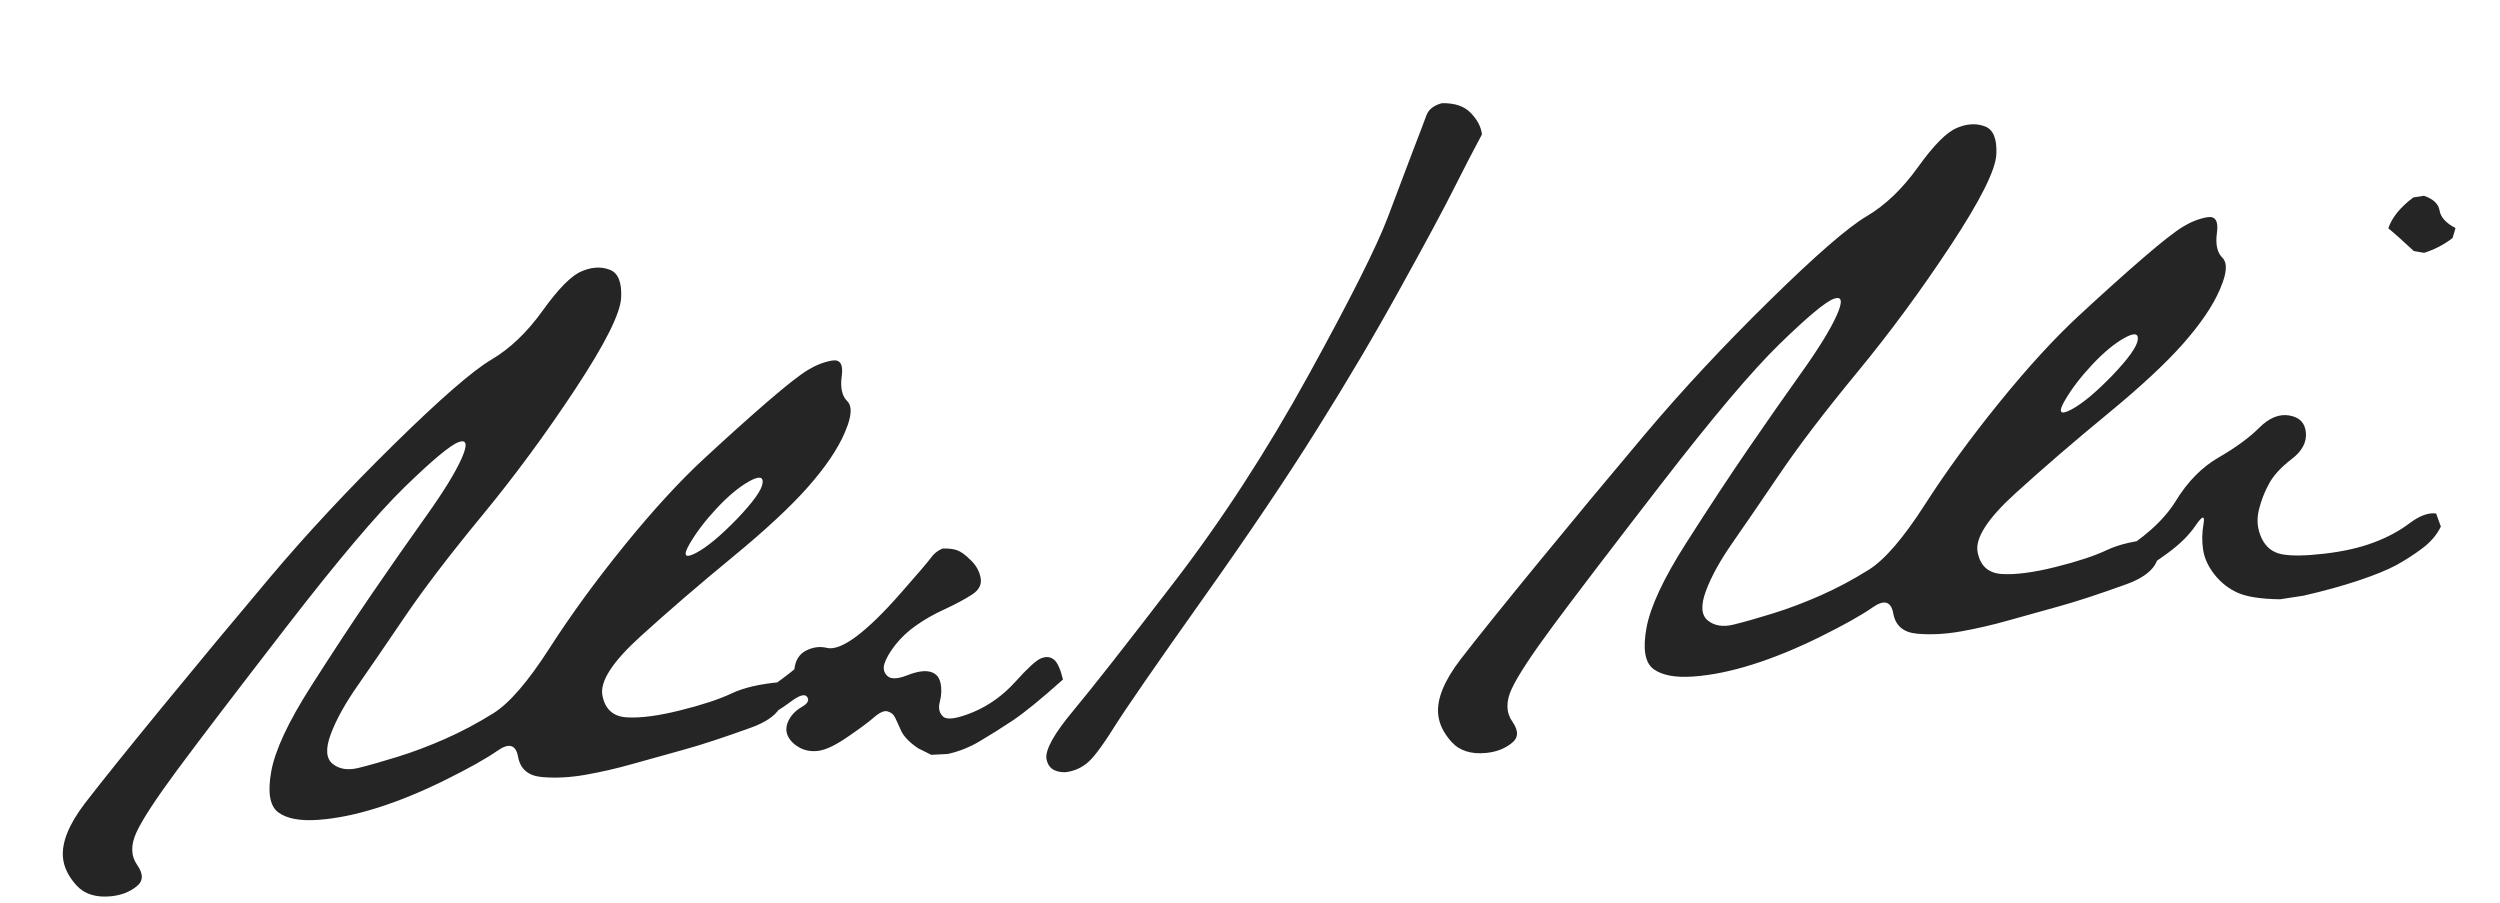
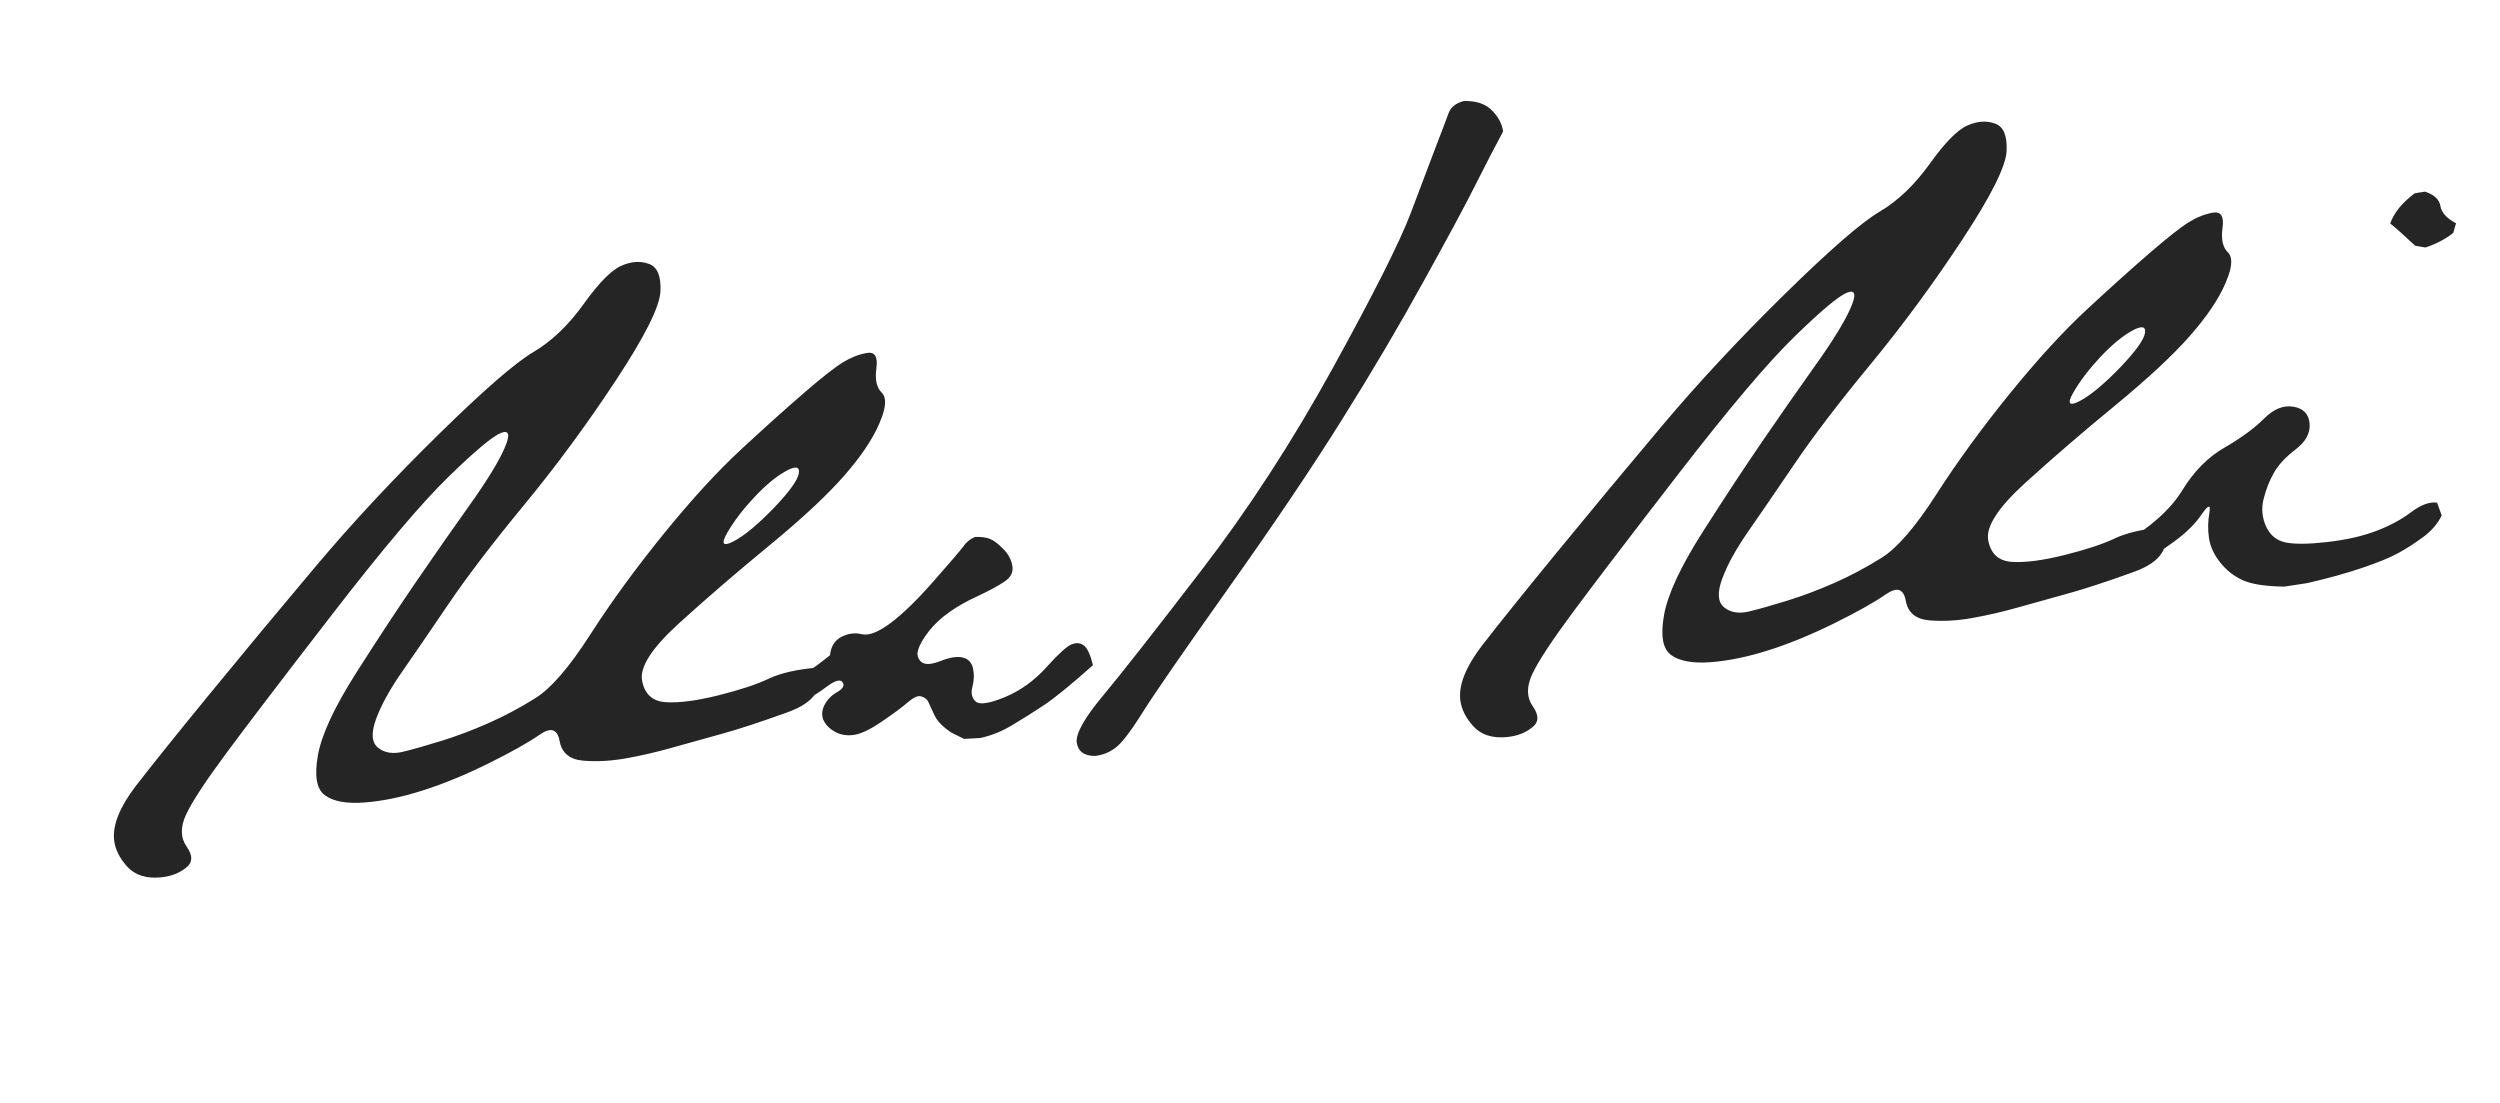
- <svg xmlns="http://www.w3.org/2000/svg" width="695" height="251" viewBox="0 0 695 251" fill="none">
-   <path d="M204.924 144.226C209.361 139.574 211.716 136.291 211.988 134.378C212.259 132.464 211.01 132.281 208.238 133.826C205.467 135.372 202.479 137.856 199.275 141.28C196.071 144.703 193.538 148.031 191.675 151.262C189.813 154.494 190.397 155.323 193.427 153.75C196.458 152.178 200.29 149.003 204.924 144.226ZM217.039 189.621C219.301 195.25 216.572 199.462 208.851 202.256C201.131 205.051 194.801 207.125 189.863 208.477C184.924 209.83 180.268 211.127 175.894 212.368C171.52 213.61 167.173 214.612 162.854 215.377C158.535 216.141 154.473 216.355 150.668 216.019C146.862 215.682 144.652 213.818 144.037 210.426C143.421 207.034 141.527 206.446 138.354 208.662C135.182 210.878 130.309 213.611 123.735 216.862C117.162 220.113 110.909 222.676 104.978 224.551C99.047 226.426 93.561 227.548 88.519 227.916C83.478 228.285 79.767 227.598 77.387 225.856C75.006 224.115 74.347 220.308 75.411 214.437C76.475 208.566 80.134 200.722 86.39 190.906C92.646 181.09 98.364 172.404 103.546 164.847C108.728 157.29 113.718 150.145 118.514 143.414C123.311 136.682 126.58 131.367 128.32 127.468C130.061 123.568 129.772 122.054 127.454 122.924C125.136 123.794 120.15 127.953 112.495 135.401C104.841 142.849 93.885 155.8 79.627 174.252C65.369 192.705 55.28 205.931 49.359 213.932C43.438 221.933 39.642 227.722 37.973 231.3C36.304 234.878 36.361 237.935 38.144 240.472C39.927 243.009 39.847 245.008 37.904 246.467C36.019 247.972 33.704 248.868 30.958 249.155C26.71 249.597 23.462 248.574 21.212 246.086C19.02 243.644 17.789 241.128 17.519 238.537C17.076 234.29 19.113 229.207 23.628 223.291C28.195 217.369 35.333 208.482 45.042 196.63C54.751 184.779 64.731 172.768 74.983 160.598C85.235 148.428 96.774 136.045 109.6 123.449C122.426 110.854 131.429 103.029 136.609 99.976C141.789 96.922 146.551 92.368 150.894 86.312C155.238 80.256 158.814 76.637 161.623 75.454C162.875 74.904 164.097 74.567 165.288 74.443C166.739 74.292 168.118 74.463 169.426 74.954C171.819 75.805 172.902 78.415 172.677 82.785C172.452 87.154 168.224 95.581 159.995 108.064C151.766 120.547 143.119 132.288 134.054 143.287C124.989 154.286 117.801 163.701 112.491 171.534C107.181 179.366 102.794 185.767 99.333 190.736C95.871 195.705 93.404 200.177 91.934 204.153C90.463 208.129 90.643 210.86 92.473 212.344C94.304 213.829 96.7 214.208 99.661 213.48C102.622 212.753 106.259 211.719 110.57 210.38C114.882 209.04 119.29 207.376 123.796 205.388C128.302 203.4 132.767 201.023 137.191 198.258C141.616 195.492 146.802 189.48 152.749 180.219C158.696 170.959 165.637 161.438 173.572 151.657C181.507 141.875 188.889 133.827 195.719 127.512C202.549 121.197 208.487 115.865 213.532 111.517C218.577 107.168 222.232 104.3 224.496 102.912C226.76 101.524 229.024 100.633 231.287 100.24C233.55 99.847 234.458 101.271 234.01 104.512C233.562 107.753 234.067 110.083 235.524 111.502C236.05 112.023 236.358 112.724 236.45 113.605C236.618 115.211 236.067 117.468 234.799 120.375C232.859 124.871 229.478 129.858 224.655 135.335C219.832 140.813 212.791 147.359 203.53 154.975C194.27 162.591 185.765 169.918 178.016 176.957C170.266 183.997 166.749 189.443 167.465 193.295C168.181 197.148 170.436 199.191 174.231 199.424C178.025 199.657 182.985 199.009 189.109 197.48C195.234 195.952 199.993 194.382 203.386 192.772C206.779 191.161 211.33 190.111 217.039 189.621ZM295.512 188.903C289.621 194.178 284.988 197.96 281.614 200.249C278.234 202.487 275.137 204.433 272.325 206.087C269.564 207.736 266.623 208.907 263.501 209.599L258.892 209.844L255.246 208.024C252.824 206.392 251.239 204.75 250.491 203.1C249.738 201.398 249.163 200.149 248.766 199.353C248.368 198.556 247.685 198.025 246.714 197.76C245.796 197.489 244.521 198.067 242.889 199.494C241.304 200.864 238.873 202.662 235.597 204.888C232.372 207.11 229.755 208.377 227.745 208.692C225.788 209 224.006 208.741 222.402 207.913C220.849 207.08 219.743 206.017 219.084 204.724C218.421 203.38 218.453 201.936 219.183 200.394C219.959 198.795 221.187 197.514 222.867 196.554C224.547 195.593 225.051 194.65 224.379 193.726C223.706 192.801 222.11 193.308 219.589 195.246C217.062 197.133 214.498 198.657 211.896 199.818C209.346 200.974 207.385 201.755 206.014 202.159C204.642 202.564 203.566 201.289 202.787 198.333C203.165 196.932 204.963 195.592 208.181 194.314C211.399 193.036 215.616 190.293 220.833 186.083C221.097 183.595 222.173 181.859 224.061 180.877C226 179.889 227.937 179.635 229.872 180.114C231.859 180.588 234.602 179.516 238.099 176.9C241.643 174.227 245.754 170.211 250.432 164.853C255.162 159.49 257.939 156.242 258.764 155.109C259.583 153.924 260.67 153.051 262.026 152.491C263.591 152.433 264.915 152.583 266 152.941C267.085 153.299 268.358 154.214 269.821 155.685C271.329 157.098 272.262 158.755 272.617 160.656C272.966 162.505 272.159 164.055 270.195 165.307C268.283 166.554 265.803 167.886 262.757 169.303C259.757 170.663 257.086 172.172 254.746 173.83C252.451 175.43 250.495 177.258 248.876 179.311C247.309 181.36 246.311 183.087 245.881 184.494C245.447 185.848 245.723 186.997 246.712 187.942C247.695 188.834 249.496 188.777 252.114 187.771C254.779 186.708 256.889 186.357 258.445 186.719C260.053 187.075 261.05 188.097 261.436 189.785C261.816 191.421 261.763 193.18 261.279 195.064C260.789 196.895 261.119 198.301 262.268 199.281C263.412 200.209 266.194 199.762 270.612 197.94C275.025 196.066 278.92 193.251 282.299 189.495C285.678 185.739 288.045 183.581 289.401 183.021C290.808 182.455 291.998 182.567 292.97 183.356C293.937 184.093 294.785 185.942 295.512 188.903ZM400.876 28.679C404.431 28.623 407.09 29.524 408.855 31.382C410.672 33.235 411.716 35.221 411.99 37.34C409.665 41.666 407.072 46.676 404.209 52.368C401.392 58.002 396.458 67.183 389.406 79.91C382.406 92.631 374.685 105.716 366.242 119.164C357.85 132.606 347.194 148.432 334.272 166.64C321.397 184.791 313.207 196.642 309.701 202.191C306.2 207.793 303.571 211.209 301.814 212.439C300.115 213.716 298.203 214.465 296.079 214.687C292.99 214.694 291.256 213.383 290.877 210.752C290.711 208.151 293.188 203.782 298.309 197.645C303.476 191.451 312.744 179.645 326.115 162.228C339.537 144.805 352.06 125.538 363.684 104.428C375.308 83.317 382.661 68.7 385.742 60.576C388.822 52.453 391.224 46.102 392.946 41.524C394.72 36.94 395.912 33.805 396.521 32.118C397.131 30.431 398.582 29.285 400.876 28.679ZM587.227 104.377C591.665 99.726 594.02 96.443 594.291 94.529C594.563 92.616 593.314 92.432 590.542 93.978C587.771 95.523 584.783 98.008 581.579 101.431C578.375 104.855 575.842 108.182 573.979 111.414C572.117 114.645 572.701 115.474 575.731 113.902C578.761 112.329 582.594 109.154 587.227 104.377ZM599.343 149.772C601.605 155.401 598.876 159.613 591.155 162.408C583.435 165.202 577.105 167.276 572.167 168.629C567.228 169.981 562.572 171.278 558.198 172.52C553.824 173.761 549.477 174.764 545.158 175.528C540.839 176.293 536.777 176.507 532.972 176.17C529.166 175.834 526.956 173.97 526.341 170.578C525.725 167.186 523.831 166.598 520.658 168.813C517.485 171.029 512.612 173.763 506.039 177.014C499.466 180.265 493.213 182.828 487.282 184.703C481.351 186.578 475.864 187.7 470.823 188.068C465.782 188.436 462.071 187.75 459.69 186.008C457.31 184.266 456.651 180.46 457.715 174.589C458.778 168.718 462.438 160.874 468.694 151.058C474.949 141.242 480.668 132.555 485.85 124.998C491.032 117.441 496.022 110.297 500.818 103.565C505.615 96.834 508.884 91.519 510.624 87.619C512.365 83.72 512.076 82.205 509.758 83.075C507.44 83.945 502.453 88.104 494.799 95.553C487.144 103.001 476.188 115.951 461.931 134.404C447.673 152.856 437.584 166.083 431.663 174.084C425.741 182.084 421.946 187.874 420.277 191.451C418.607 195.029 418.664 198.087 420.447 200.624C422.23 203.161 422.151 205.159 420.208 206.618C418.323 208.124 416.007 209.02 413.262 209.306C409.014 209.749 405.766 208.726 403.516 206.237C401.324 203.795 400.093 201.279 399.823 198.689C399.38 194.441 401.417 189.359 405.932 183.442C410.499 177.52 417.637 168.633 427.346 156.782C437.055 144.93 447.035 132.919 457.287 120.749C467.539 108.579 479.078 96.196 491.904 83.601C504.73 71.005 513.732 63.181 518.913 60.127C524.093 57.074 528.854 52.519 533.198 46.464C537.542 40.408 541.118 36.788 543.927 35.605C545.179 35.056 546.401 34.719 547.592 34.595C549.042 34.444 550.422 34.614 551.73 35.106C554.123 35.956 555.206 38.566 554.981 42.936C554.756 47.306 550.528 55.732 542.299 68.215C534.07 80.698 525.422 92.439 516.358 103.438C507.293 114.437 500.105 123.853 494.795 131.685C489.484 139.518 485.098 145.918 481.636 150.887C478.175 155.856 475.708 160.329 474.238 164.305C472.767 168.281 472.947 171.011 474.777 172.496C476.608 173.981 479.004 174.36 481.965 173.632C484.926 172.904 488.563 171.871 492.874 170.531C497.186 169.192 501.594 167.528 506.1 165.539C510.605 163.551 515.071 161.174 519.495 158.409C523.92 155.644 529.106 149.631 535.053 140.371C541 131.111 547.941 121.59 555.876 111.808C563.811 102.027 571.193 93.978 578.023 87.663C584.853 81.348 590.791 76.017 595.836 71.668C600.881 67.32 604.536 64.451 606.8 63.063C609.064 61.675 611.328 60.785 613.591 60.392C615.854 59.999 616.762 61.423 616.314 64.664C615.866 67.905 616.371 70.235 617.828 71.654C618.354 72.175 618.662 72.876 618.754 73.757C618.922 75.362 618.371 77.619 617.103 80.527C615.163 85.023 611.782 90.01 606.959 95.487C602.136 100.964 595.095 107.511 585.834 115.127C576.574 122.742 568.069 130.07 560.32 137.109C552.57 144.148 549.053 149.594 549.769 153.447C550.485 157.3 552.74 159.343 556.535 159.576C560.329 159.808 565.289 159.161 571.413 157.632C577.538 156.103 582.297 154.534 585.69 152.923C589.082 151.313 593.634 150.263 599.343 149.772ZM633.851 166.598C628.502 166.527 624.564 165.916 622.035 164.766C619.506 163.616 617.367 161.928 615.616 159.701C613.865 157.475 612.814 155.176 612.462 152.803C612.11 150.431 612.149 148.045 612.58 145.643C613.005 143.19 612.285 143.318 610.42 146.026C608.607 148.728 605.972 151.333 602.516 153.84C599.059 156.347 596.129 158.381 593.726 159.941C591.317 161.448 589.374 159.635 587.896 154.5C595.883 149.74 601.534 144.674 604.849 139.301C608.159 133.877 612.161 129.82 616.855 127.132C621.596 124.386 625.342 121.639 628.093 118.891C630.844 116.143 633.632 115.014 636.459 115.505C639.285 115.996 640.813 117.591 641.042 120.29C641.271 122.99 639.955 125.431 637.093 127.614C634.231 129.798 632.159 132.03 630.878 134.31C629.597 136.591 628.626 139.075 627.963 141.762C627.301 144.449 627.545 147.042 628.696 149.54C629.846 152.039 631.705 153.547 634.273 154.065C636.84 154.583 640.763 154.54 646.042 153.938C651.32 153.335 655.9 152.308 659.781 150.856C663.661 149.404 667.01 147.615 669.825 145.489C672.641 143.363 675.112 142.451 677.238 142.753L678.559 146.385C677.439 148.701 675.688 150.743 673.306 152.51C670.924 154.277 668.544 155.808 666.166 157.103C663.787 158.398 660.347 159.804 655.844 161.321C651.342 162.837 646.176 164.266 640.346 165.607L633.851 166.598ZM663.947 63.469C664.991 60.428 667.311 57.568 670.907 54.889L673.844 54.425C676.449 55.306 677.901 56.673 678.199 58.527C678.497 60.382 679.975 62.008 682.635 63.406L681.822 66.162C679.498 67.975 676.866 69.349 673.926 70.284L671.047 69.798C667.915 66.878 665.548 64.768 663.947 63.469Z" fill="#252525" />
+ <svg xmlns="http://www.w3.org/2000/svg" width="710" height="313" viewBox="0 0 710 313" fill="none">
+   <path d="M219.81 144.226C224.248 139.574 226.602 136.291 226.874 134.378C227.146 132.464 225.896 132.281 223.125 133.826C220.354 135.372 217.366 137.856 214.162 141.28C210.958 144.703 208.425 148.031 206.562 151.262C204.7 154.494 205.284 155.323 208.314 153.75C211.344 152.178 215.176 149.003 219.81 144.226ZM231.925 189.621C234.188 195.25 231.459 199.462 223.738 202.256C216.018 205.051 209.688 207.125 204.75 208.477C199.811 209.83 195.155 211.127 190.781 212.368C186.407 213.61 182.06 214.612 177.741 215.377C173.422 216.141 169.36 216.355 165.555 216.019C161.749 215.682 159.539 213.818 158.923 210.426C158.308 207.034 156.414 206.446 153.241 208.662C150.068 210.878 145.195 213.611 138.622 216.862C132.049 220.113 125.796 222.676 119.865 224.551C113.934 226.426 108.447 227.548 103.406 227.916C98.365 228.285 94.654 227.598 92.273 225.856C89.892 224.115 89.234 220.308 90.298 214.437C91.361 208.566 95.021 200.722 101.277 190.906C107.532 181.09 113.251 172.404 118.433 164.847C123.615 157.29 128.604 150.145 133.401 143.414C138.198 136.682 141.467 131.367 143.207 127.468C144.948 123.568 144.659 122.054 142.341 122.924C140.023 123.794 135.036 127.953 127.382 135.401C119.727 142.849 108.771 155.8 94.514 174.252C80.256 192.705 70.167 205.931 64.246 213.932C58.324 221.933 54.529 227.722 52.86 231.3C51.19 234.878 51.247 237.935 53.03 240.472C54.813 243.009 54.733 245.008 52.791 246.467C50.906 247.972 48.59 248.868 45.845 249.155C41.597 249.597 38.348 248.574 36.099 246.086C33.907 243.644 32.676 241.128 32.406 238.537C31.963 234.29 33.999 229.207 38.514 223.291C43.081 217.369 50.219 208.482 59.928 196.63C69.638 184.779 79.618 172.768 89.87 160.598C100.122 148.428 111.661 136.045 124.487 123.449C137.312 110.854 146.315 103.029 151.495 99.976C156.676 96.922 161.437 92.368 165.781 86.312C170.124 80.256 173.701 76.637 176.51 75.454C177.762 74.904 178.983 74.567 180.175 74.443C181.625 74.292 183.005 74.463 184.313 74.954C186.705 75.805 187.789 78.415 187.564 82.785C187.339 87.154 183.111 95.581 174.882 108.064C166.652 120.547 158.005 132.288 148.94 143.287C139.876 154.286 132.688 163.701 127.378 171.534C122.067 179.366 117.681 185.767 114.219 190.736C110.757 195.705 108.291 200.177 106.82 204.153C105.35 208.129 105.53 210.86 107.36 212.344C109.191 213.829 111.586 214.208 114.548 213.48C117.509 212.753 121.146 211.719 125.457 210.38C129.768 209.04 134.177 207.376 138.683 205.388C143.188 203.4 147.653 201.023 152.078 198.258C156.503 195.492 161.689 189.48 167.636 180.219C173.583 170.959 180.524 161.438 188.459 151.657C196.394 141.875 203.776 133.827 210.606 127.512C217.436 121.197 223.374 115.865 228.419 111.517C233.464 107.168 237.119 104.3 239.383 102.912C241.647 101.524 243.91 100.633 246.174 100.24C248.437 99.847 249.344 101.271 248.897 104.512C248.449 107.753 248.954 110.083 250.411 111.502C250.936 112.023 251.245 112.724 251.337 113.605C251.504 115.211 250.954 117.468 249.686 120.375C247.746 124.871 244.365 129.858 239.542 135.335C234.719 140.813 227.678 147.359 218.417 154.975C209.157 162.591 200.652 169.918 192.902 176.957C185.153 183.997 181.636 189.443 182.352 193.295C183.068 197.148 185.323 199.191 189.117 199.424C192.912 199.657 197.872 199.009 203.996 197.48C210.121 195.952 214.879 194.382 218.272 192.772C221.665 191.161 226.216 190.111 231.925 189.621ZM310.399 188.903C304.508 194.178 299.875 197.96 296.5 200.249C293.12 202.487 290.024 204.433 287.212 206.087C284.451 207.736 281.51 208.907 278.388 209.599L273.779 209.844L270.133 208.024C267.711 206.392 266.126 204.75 265.378 203.1C264.625 201.398 264.049 200.149 263.652 199.353C263.255 198.556 262.571 198.025 261.601 197.76C260.683 197.489 259.408 198.067 257.776 199.494C256.191 200.864 253.76 202.662 250.483 204.888C247.259 207.11 244.642 208.377 242.632 208.692C240.674 209 238.893 208.741 237.288 207.913C235.735 207.08 234.629 206.017 233.971 204.724C233.307 203.38 233.34 201.936 234.07 200.394C234.845 198.795 236.073 197.514 237.754 196.554C239.434 195.593 239.938 194.65 239.266 193.726C238.593 192.801 236.996 193.308 234.476 195.246C231.949 197.133 229.385 198.657 226.783 199.818C224.233 200.974 222.272 201.755 220.9 202.159C219.529 202.564 218.453 201.289 217.674 198.333C218.051 196.932 219.849 195.592 223.067 194.314C226.286 193.036 230.503 190.293 235.72 186.083C235.984 183.595 237.06 181.859 238.947 180.877C240.887 179.889 242.824 179.635 244.759 180.114C246.746 180.588 249.488 179.516 252.986 176.9C256.53 174.227 260.641 170.211 265.319 164.853C270.049 159.49 272.826 156.242 273.651 155.109C274.47 153.924 275.557 153.051 276.912 152.491C278.477 152.433 279.802 152.583 280.887 152.941C281.971 153.299 283.245 154.214 284.707 155.685C286.216 157.098 287.148 158.755 287.503 160.656C287.853 162.505 287.046 164.055 285.082 165.307C283.17 166.554 280.69 167.886 277.644 169.303C274.643 170.663 271.973 172.172 269.632 173.83C267.338 175.43 265.381 177.258 263.763 179.311C262.196 181.36 261.198 183.087 260.768 184.494C260.333 185.848 260.61 186.997 261.599 187.942C262.582 188.834 264.383 188.777 267.001 187.771C269.665 186.708 271.776 186.357 273.332 186.719C274.94 187.075 275.937 188.097 276.322 189.785C276.702 191.421 276.65 193.18 276.166 195.064C275.676 196.895 276.006 198.301 277.155 199.281C278.299 200.209 281.08 199.762 285.498 197.94C289.911 196.066 293.807 193.251 297.186 189.495C300.565 185.739 302.932 183.581 304.287 183.021C305.695 182.455 306.885 182.567 307.857 183.356C308.824 184.093 309.671 185.942 310.399 188.903ZM415.762 28.679C419.317 28.623 421.977 29.524 423.742 31.382C425.558 33.235 426.603 35.221 426.876 37.34C424.552 41.666 421.958 46.676 419.096 52.368C416.279 58.002 411.345 67.183 404.293 79.91C397.293 92.631 389.571 105.716 381.128 119.164C372.737 132.606 362.081 148.432 349.159 166.64C336.284 184.791 328.093 196.642 324.587 202.191C321.087 207.793 318.458 211.209 316.701 212.439C315.001 213.716 313.09 214.465 310.966 214.687C307.877 214.694 306.143 213.383 305.764 210.752C305.598 208.151 308.075 203.782 313.195 197.645C318.362 191.451 327.631 179.645 341.001 162.228C354.424 144.805 366.947 125.538 378.571 104.428C390.195 83.317 397.548 68.7 400.628 60.576C403.709 52.453 406.11 46.102 407.833 41.524C409.606 36.94 410.798 33.805 411.408 32.118C412.018 30.431 413.469 29.285 415.762 28.679ZM602.114 104.377C606.552 99.726 608.906 96.443 609.178 94.529C609.45 92.616 608.2 92.432 605.429 93.978C602.658 95.523 599.67 98.008 596.466 101.431C593.262 104.855 590.729 108.182 588.866 111.414C587.003 114.645 587.587 115.474 590.618 113.902C593.648 112.329 597.48 109.154 602.114 104.377ZM614.229 149.772C616.492 155.401 613.763 159.613 606.042 162.408C598.321 165.202 591.992 167.276 587.053 168.629C582.115 169.981 577.459 171.278 573.085 172.52C568.711 173.761 564.364 174.764 560.045 175.528C555.726 176.293 551.664 176.507 547.858 176.17C544.053 175.834 541.843 173.97 541.227 170.578C540.612 167.186 538.718 166.597 535.545 168.813C532.372 171.029 527.499 173.763 520.926 177.014C514.352 180.265 508.1 182.828 502.169 184.703C496.237 186.578 490.751 187.7 485.71 188.068C480.669 188.436 476.958 187.75 474.577 186.008C472.196 184.266 471.538 180.46 472.601 174.589C473.665 168.718 477.325 160.874 483.581 151.058C489.836 141.242 495.555 132.555 500.737 124.998C505.919 117.441 510.908 110.297 515.705 103.565C520.502 96.834 523.77 91.519 525.511 87.619C527.252 83.72 526.963 82.205 524.645 83.075C522.326 83.945 517.34 88.104 509.686 95.553C502.031 103.001 491.075 115.951 476.818 134.404C462.56 152.856 452.471 166.083 446.549 174.084C440.628 182.084 436.833 187.874 435.164 191.451C433.494 195.029 433.551 198.087 435.334 200.624C437.117 203.161 437.037 205.159 435.095 206.618C433.21 208.124 430.894 209.02 428.149 209.306C423.901 209.749 420.652 208.726 418.403 206.237C416.211 203.795 414.98 201.279 414.71 198.689C414.267 194.441 416.303 189.359 420.818 183.442C425.385 177.52 432.523 168.633 442.232 156.782C451.941 144.93 461.922 132.919 472.174 120.749C482.426 108.579 493.965 96.196 506.79 83.601C519.616 71.005 528.619 63.181 533.799 60.127C538.979 57.074 543.741 52.519 548.085 46.464C552.428 40.408 556.005 36.788 558.814 35.605C560.066 35.056 561.287 34.719 562.479 34.595C563.929 34.444 565.308 34.614 566.617 35.106C569.009 35.956 570.093 38.566 569.868 42.936C569.642 47.306 565.415 55.732 557.186 68.215C548.956 80.698 540.309 92.439 531.244 103.438C522.18 114.437 514.992 123.853 509.682 131.685C504.371 139.518 499.985 145.918 496.523 150.887C493.061 155.856 490.595 160.329 489.124 164.305C487.654 168.281 487.833 171.011 489.664 172.496C491.494 173.981 493.89 174.36 496.852 173.632C499.813 172.904 503.449 171.871 507.761 170.531C512.072 169.192 516.481 167.528 520.987 165.539C525.492 163.551 529.957 161.174 534.382 158.409C538.807 155.644 543.993 149.631 549.94 140.371C555.887 131.111 562.828 121.59 570.763 111.808C578.697 102.027 586.08 93.978 592.91 87.663C599.74 81.348 605.678 76.017 610.723 71.668C615.768 67.32 619.422 64.451 621.687 63.063C623.951 61.675 626.214 60.785 628.477 60.392C630.741 59.999 631.648 61.423 631.201 64.664C630.753 67.905 631.258 70.235 632.715 71.654C633.24 72.175 633.549 72.876 633.641 73.757C633.808 75.362 633.258 77.619 631.99 80.527C630.05 85.023 626.668 90.01 621.846 95.487C617.023 100.964 609.981 107.511 600.721 115.127C591.461 122.742 582.956 130.07 575.206 137.109C567.457 144.148 563.94 149.594 564.656 153.447C565.371 157.3 567.627 159.343 571.421 159.576C575.216 159.808 580.175 159.161 586.3 157.632C592.424 156.103 597.183 154.534 600.576 152.923C603.969 151.313 608.52 150.263 614.229 149.772ZM648.738 166.598C643.389 166.527 639.45 165.916 636.922 164.766C634.393 163.616 632.253 161.928 630.503 159.701C628.752 157.475 627.701 155.176 627.349 152.803C626.997 150.431 627.036 148.045 627.466 145.643C627.891 143.19 627.172 143.318 625.307 146.026C623.494 148.728 620.859 151.333 617.403 153.84C613.946 156.347 611.016 158.381 608.613 159.941C606.204 161.448 604.261 159.635 602.783 154.5C610.77 149.74 616.421 144.674 619.736 139.301C623.046 133.877 627.048 129.82 631.742 127.132C636.483 124.386 640.229 121.639 642.98 118.891C645.73 116.143 648.519 115.014 651.346 115.505C654.172 115.996 655.7 117.591 655.929 120.29C656.158 122.99 654.841 125.431 651.979 127.614C649.117 129.798 647.046 132.03 645.765 134.31C644.484 136.591 643.512 139.075 642.85 141.762C642.188 144.449 642.432 147.042 643.582 149.54C644.733 152.039 646.592 153.547 649.159 154.065C651.727 154.583 655.65 154.54 660.928 153.938C666.207 153.335 670.787 152.308 674.667 150.856C678.548 149.404 681.896 147.615 684.712 145.489C687.528 143.363 689.998 142.451 692.124 142.753L693.446 146.385C692.326 148.701 690.575 150.743 688.193 152.51C685.811 154.277 683.431 155.808 681.053 157.103C678.674 158.398 675.234 159.804 670.731 161.321C666.229 162.837 661.062 164.266 655.232 165.607L648.738 166.598ZM678.833 63.469C679.878 60.428 682.198 57.568 685.794 54.889L688.73 54.425C691.336 55.306 692.787 56.673 693.085 58.527C693.383 60.382 694.862 62.008 697.521 63.406L696.709 66.162C694.384 67.975 691.752 69.349 688.812 70.284L685.934 69.798C682.802 66.878 680.435 64.768 678.833 63.469Z" fill="#252525" />
</svg>
